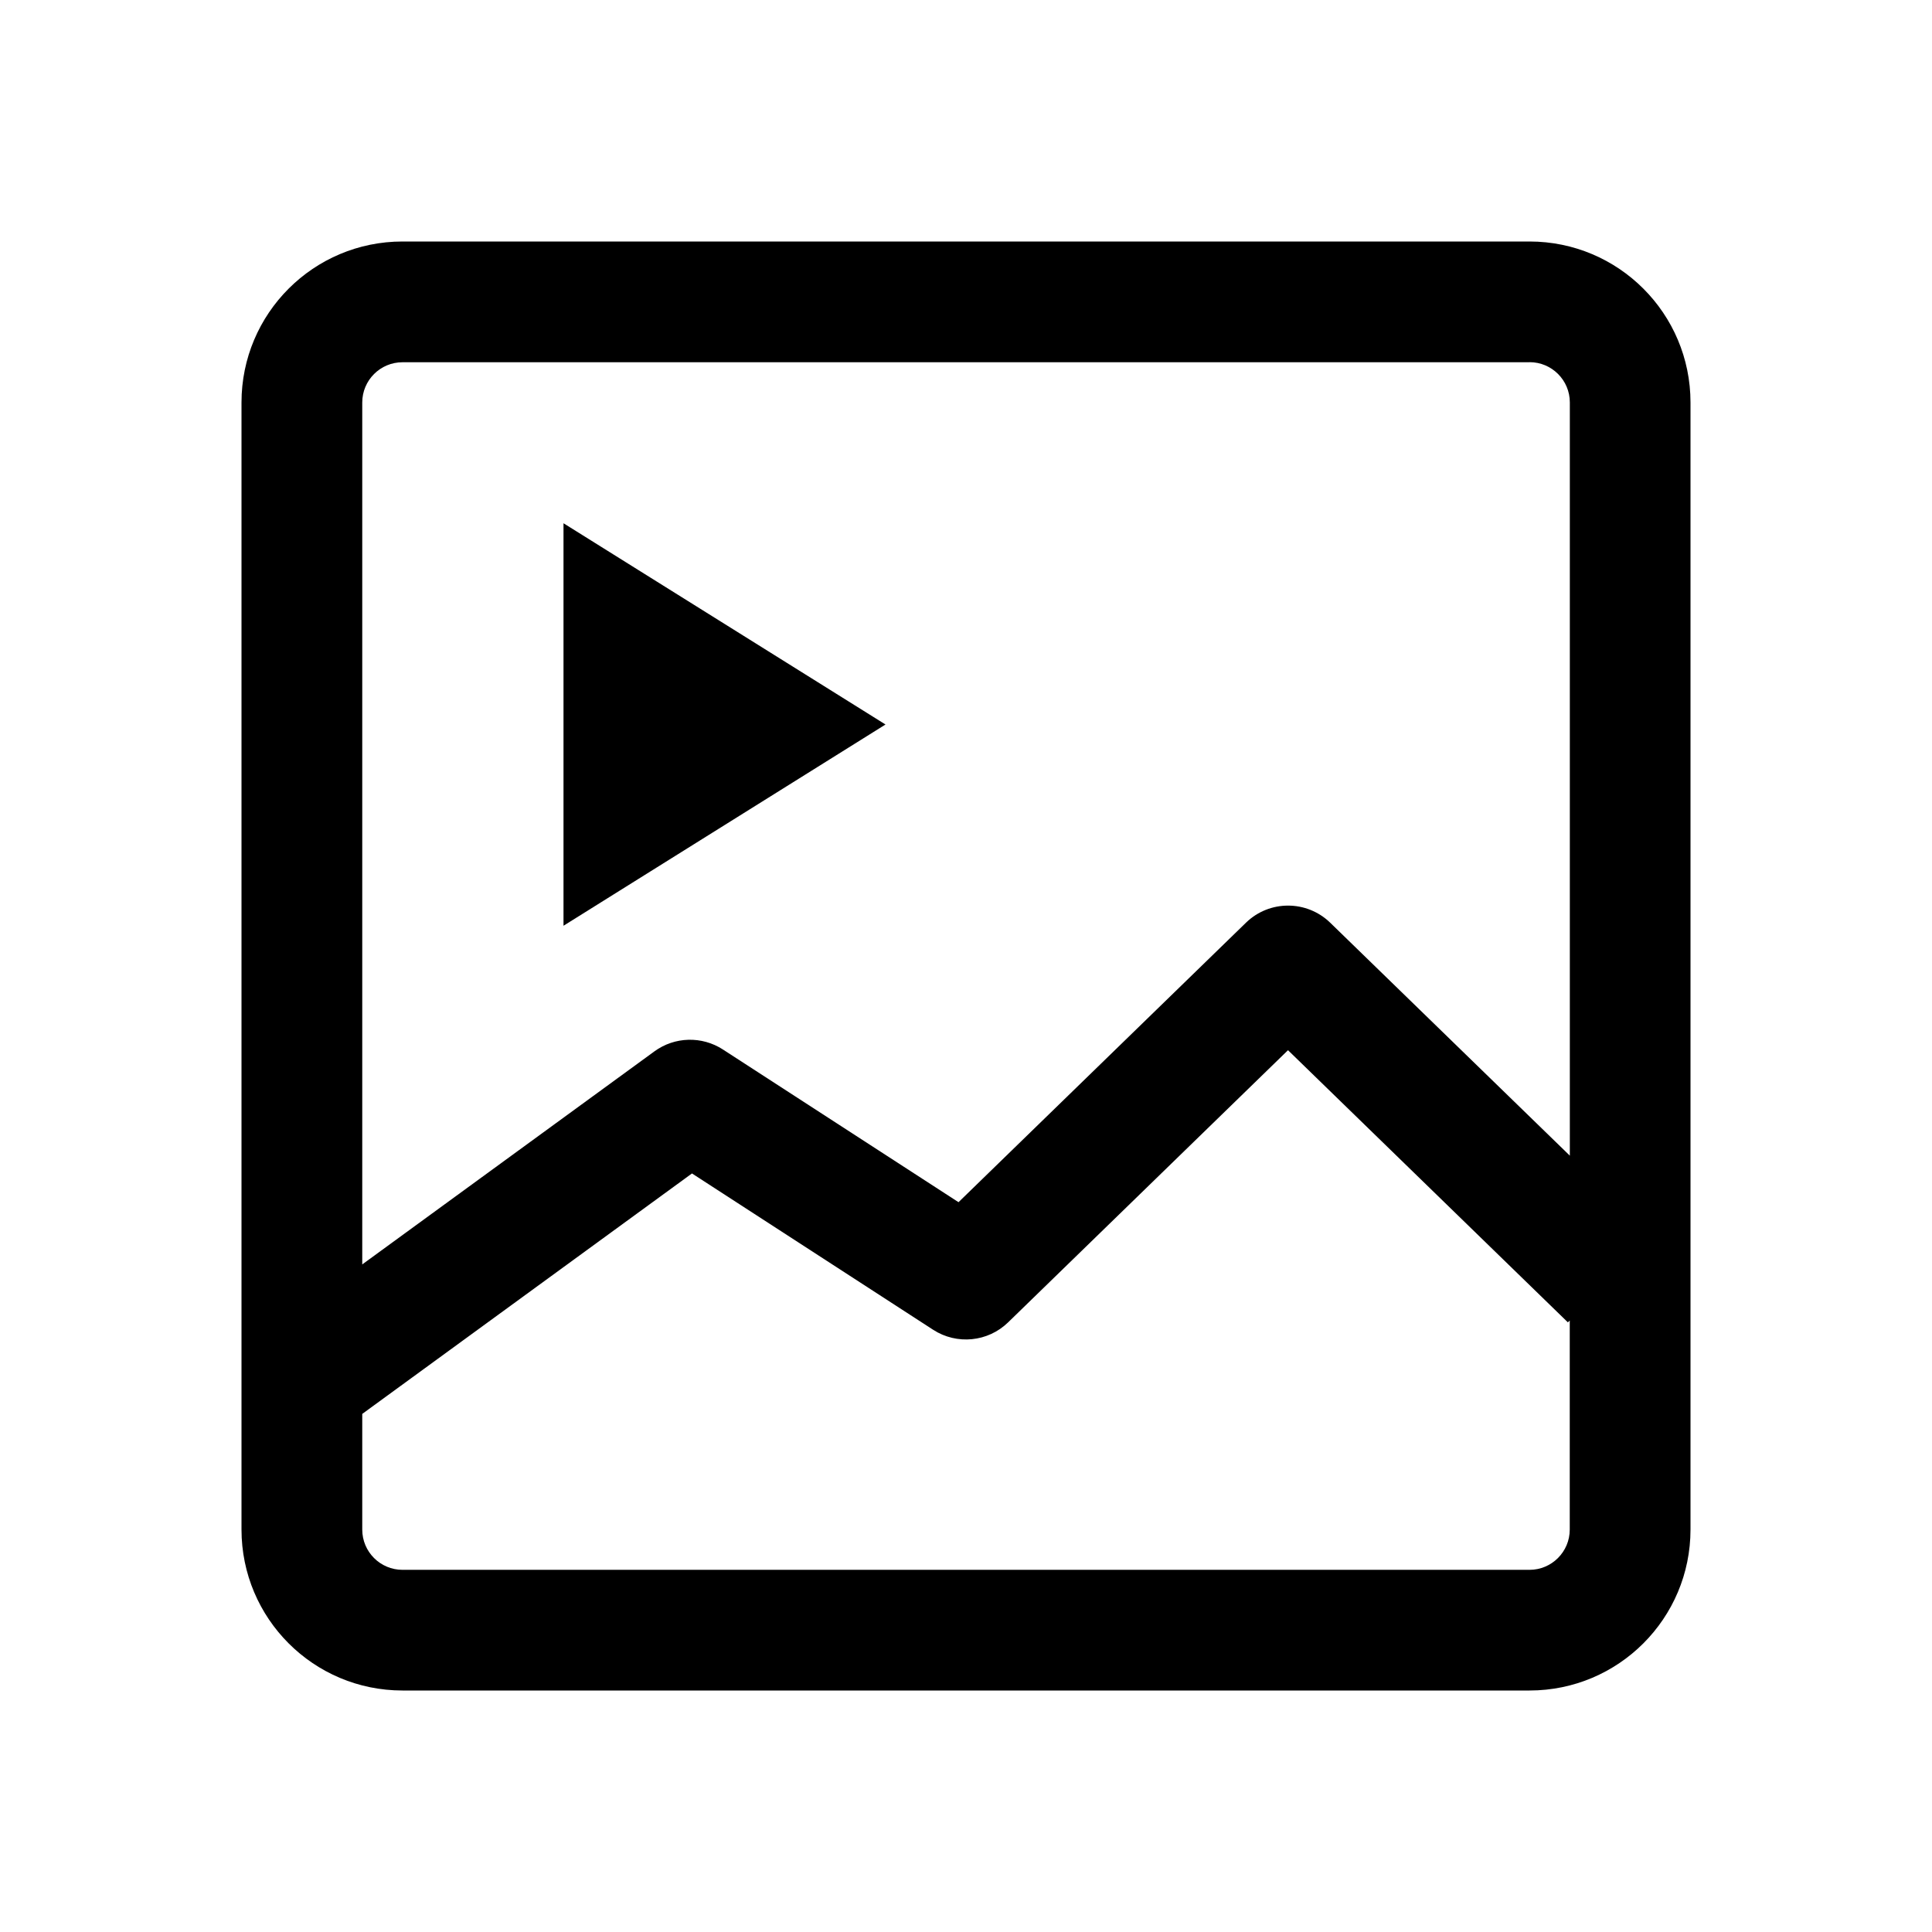
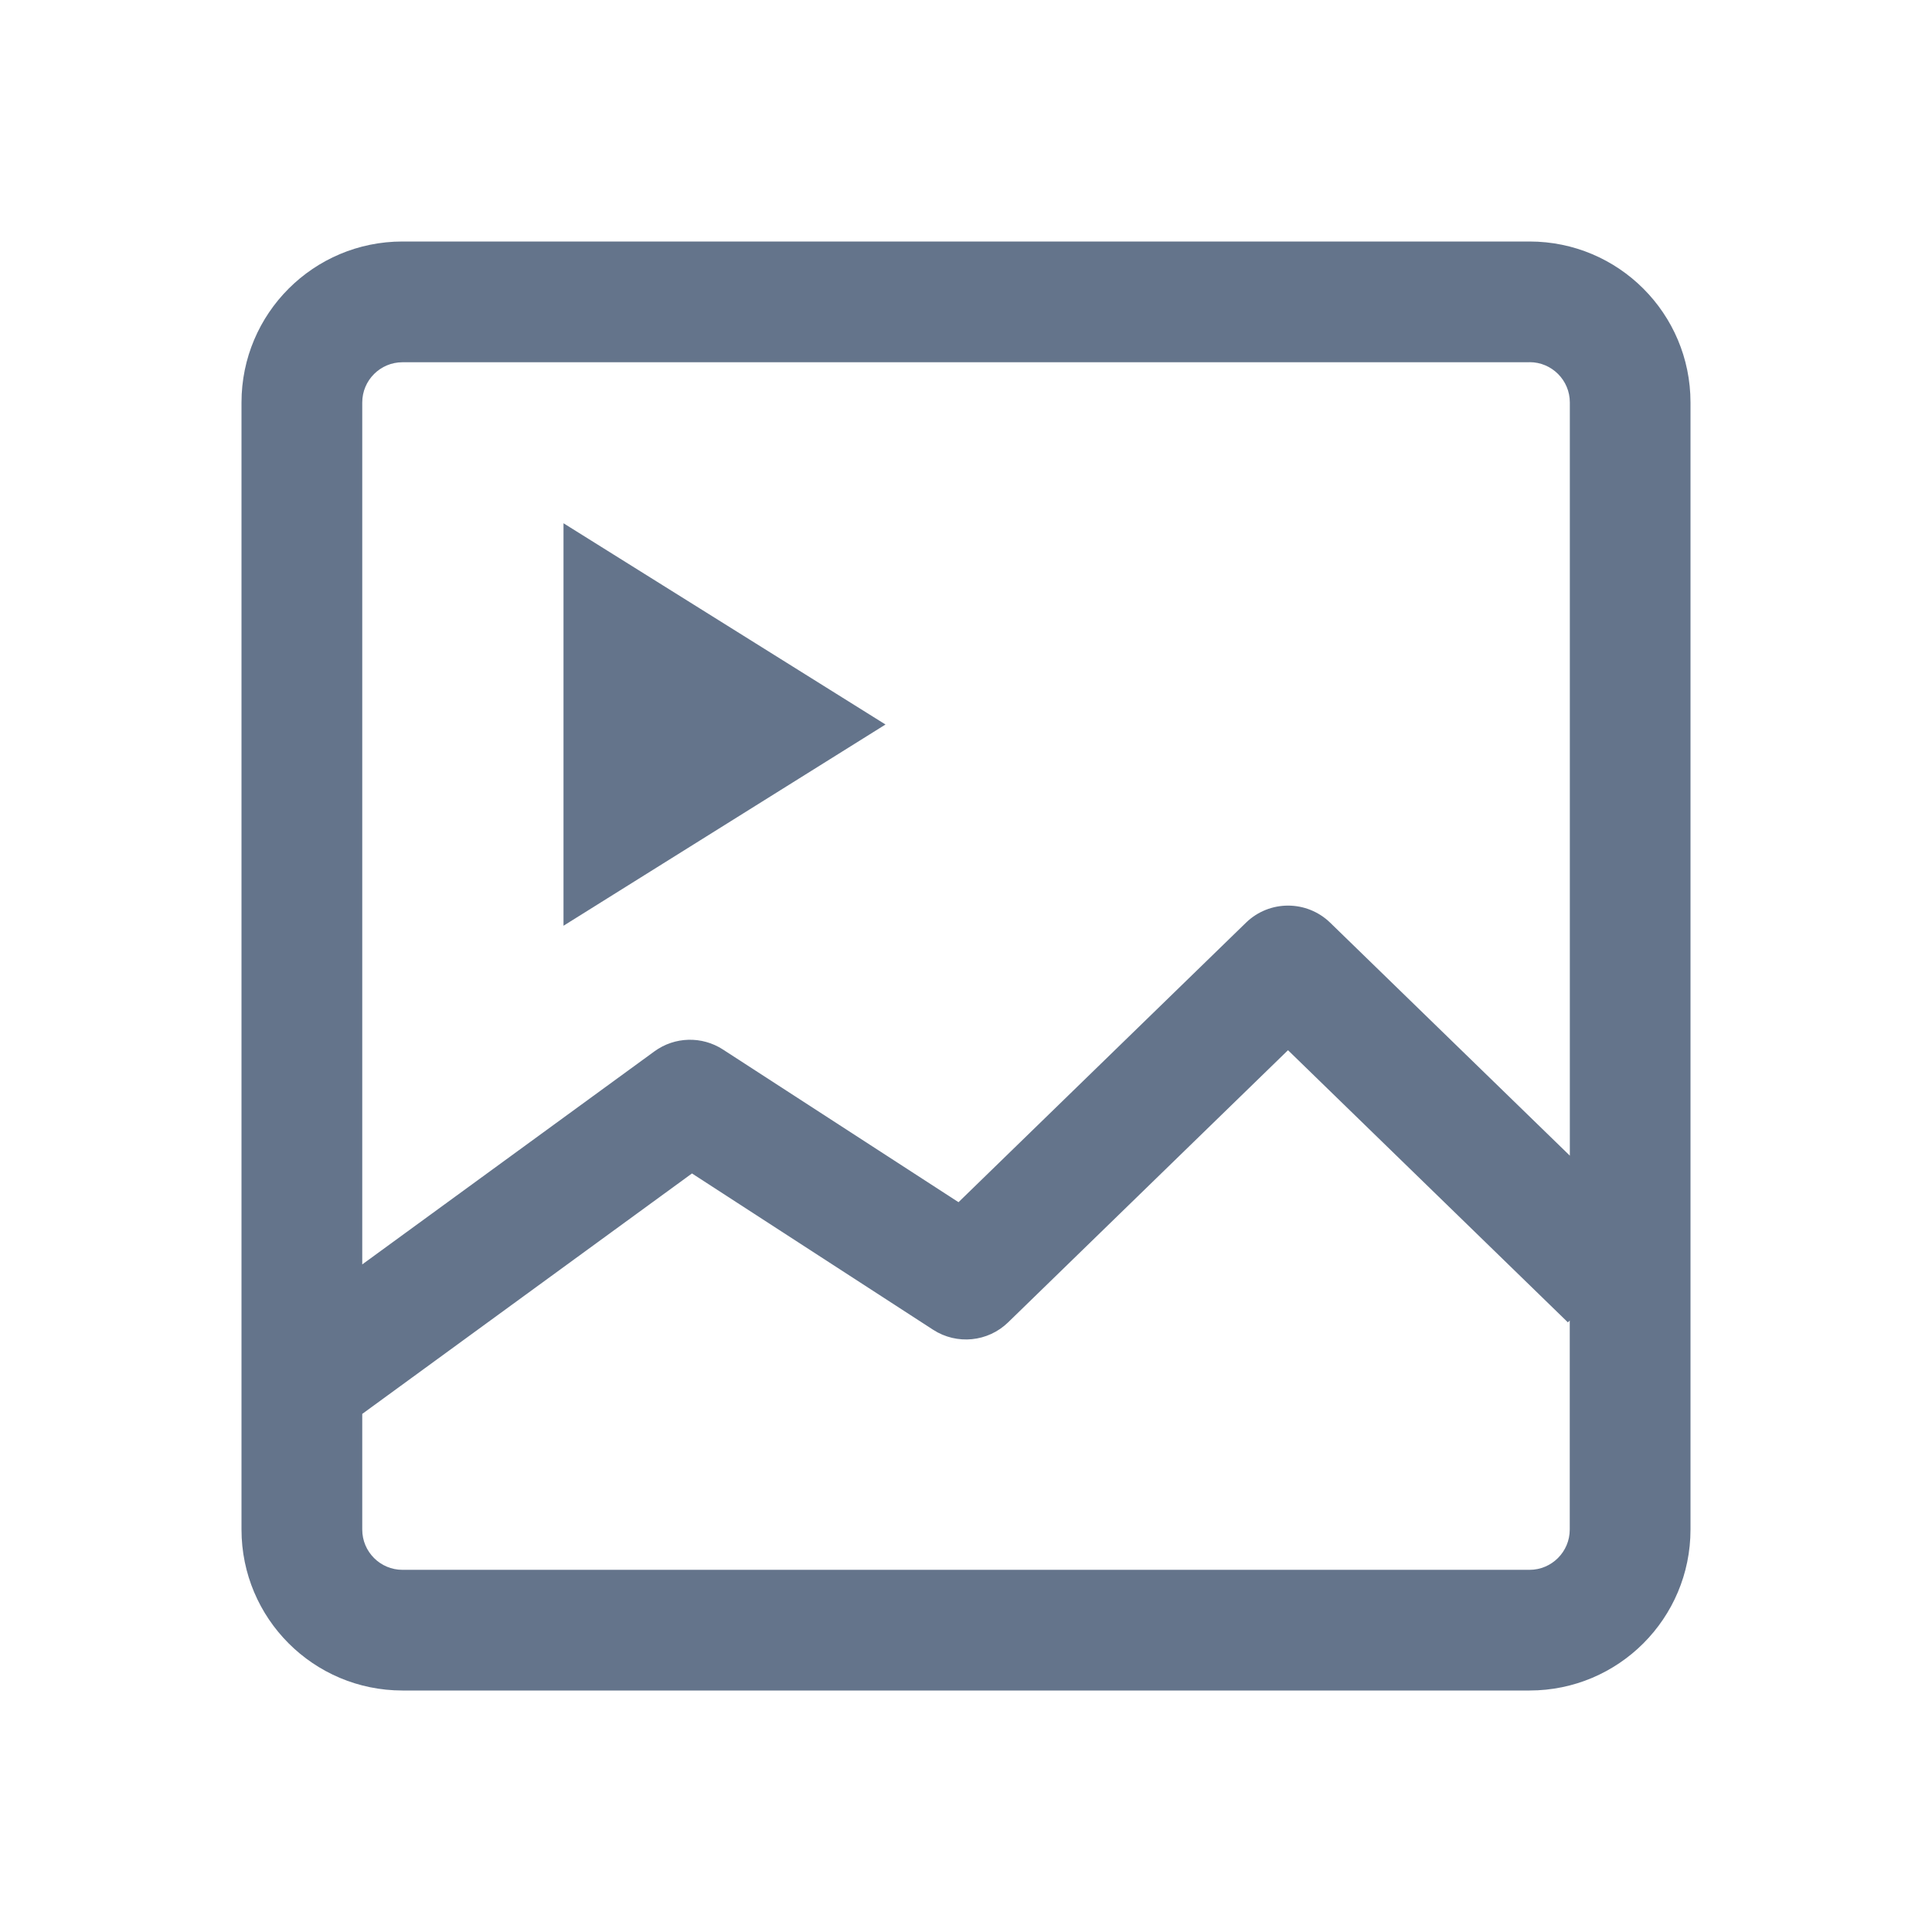
<svg xmlns="http://www.w3.org/2000/svg" viewBox="0 0 24 24">
-   <path d="m7 6.5 4 2.5-4 2.5z" />
-   <path fill-rule="evenodd" clip-rule="evenodd" d="m5 3c-1.105 0-2 .895-2 2v14c0 1.105.895 2 2 2h14c1.105 0 2-.895 2-2v-14c0-1.105-.895-2-2-2zm14 1.5h-14c-.276 0-.5.224-.5.5v10.707l3.63-2.647c.251-.183.589-.192.85-.023l2.927 1.897 3.571-3.472c.291-.283.754-.283 1.046 0l2.977 2.894v-9.357c0-.276-.224-.5-.5-.5zm-14.5 14.5v-1.436l4.096-2.987 2.996 1.942c.294.19.68.152.931-.092l3.477-3.381 3.477 3.381.023-.023v2.597c0 .276-.224.5-.5.5h-14c-.276 0-.5-.224-.5-.5z" />
+   <path fill="#64748b" d="m7 6.5 4 2.5-4 2.5z" />
+   <path fill="#64748b" fill-rule="evenodd" clip-rule="evenodd" d="m5 3c-1.105 0-2 .895-2 2v14c0 1.105.895 2 2 2h14c1.105 0 2-.895 2-2v-14c0-1.105-.895-2-2-2zm14 1.5h-14c-.276 0-.5.224-.5.5v10.707l3.63-2.647c.251-.183.589-.192.85-.023l2.927 1.897 3.571-3.472c.291-.283.754-.283 1.046 0l2.977 2.894v-9.357c0-.276-.224-.5-.5-.5zm-14.5 14.5v-1.436l4.096-2.987 2.996 1.942c.294.19.68.152.931-.092l3.477-3.381 3.477 3.381.023-.023v2.597c0 .276-.224.5-.5.5h-14c-.276 0-.5-.224-.5-.5z" />
</svg>
